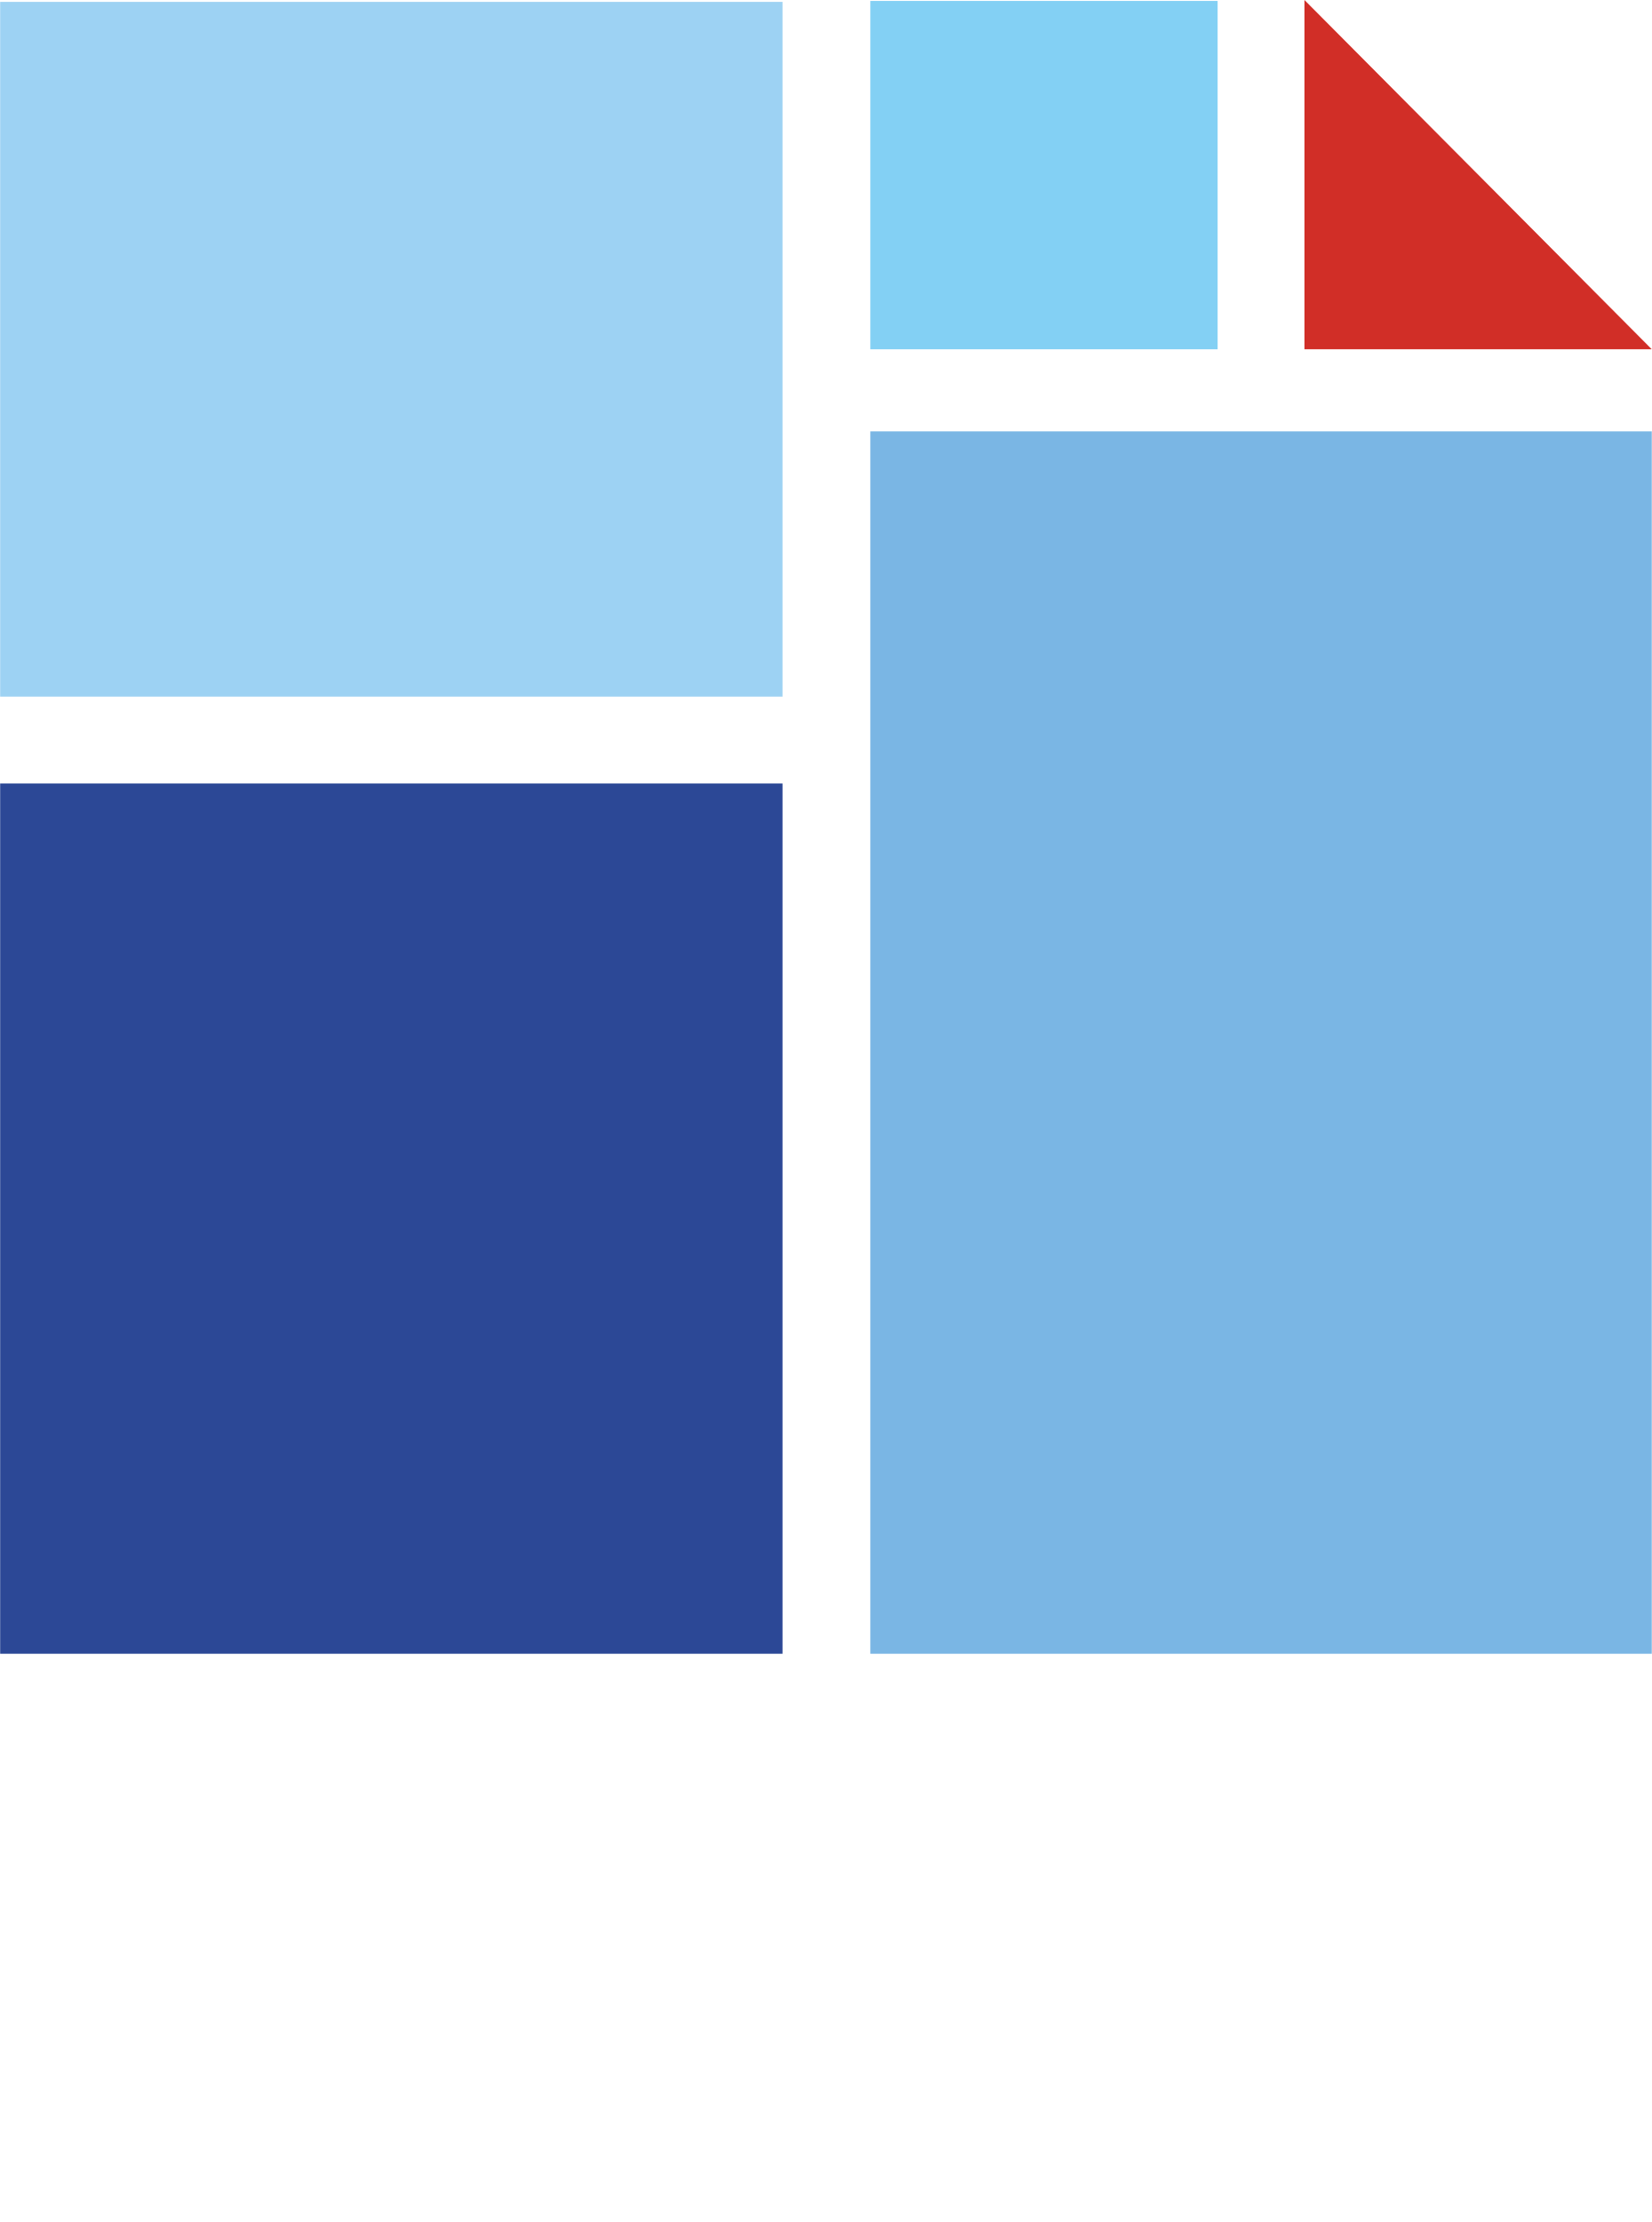
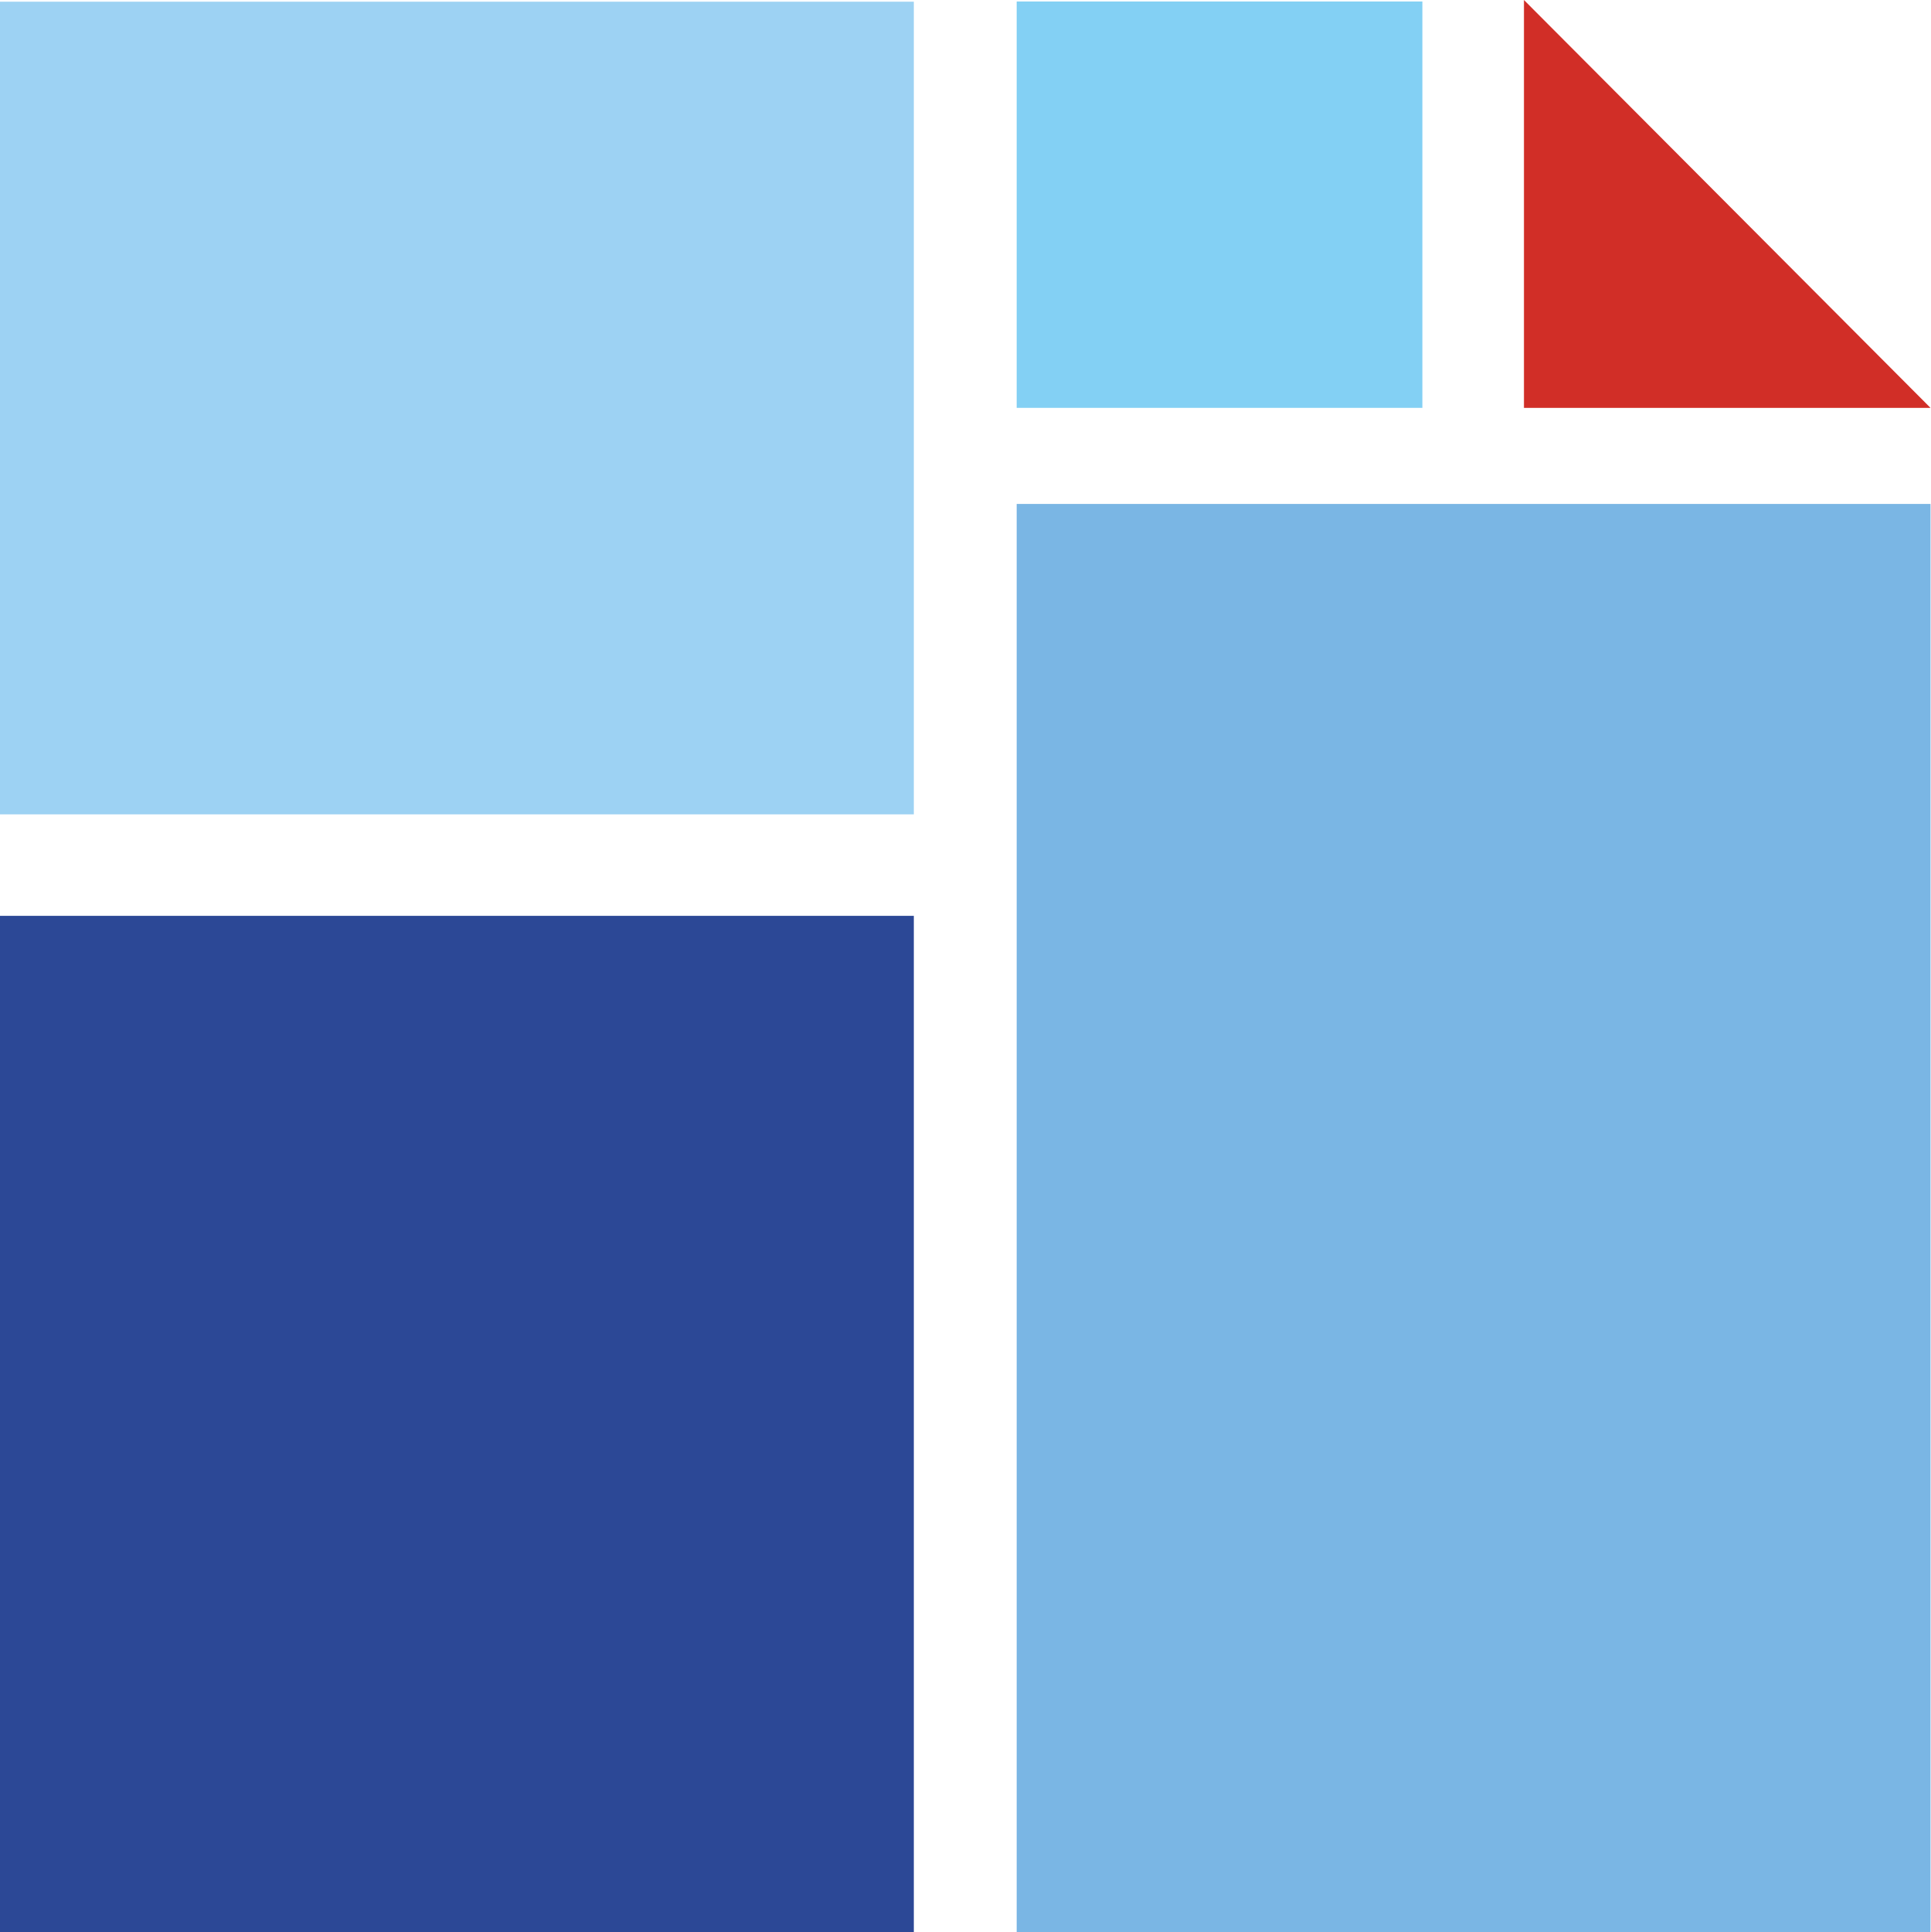
- <svg xmlns="http://www.w3.org/2000/svg" xml:space="preserve" width="63.191mm" height="84.984mm" version="1.1" style="shape-rendering:geometricPrecision; text-rendering:geometricPrecision; image-rendering:optimizeQuality; fill-rule:evenodd; clip-rule:evenodd" viewBox="0 0 1750 2354">
+ <svg xmlns="http://www.w3.org/2000/svg" id="Слой_1" data-name="Слой 1" viewBox="0 0 182.06 182.18">
  <defs>
-     <style type="text/css">
-    
-     .fil3 {fill:#D12E27;fill-rule:nonzero}
-     .fil0 {fill:#9DD2F3;fill-rule:nonzero}
-     .fil4 {fill:#83D0F4;fill-rule:nonzero}
-     .fil2 {fill:#7AB6E4;fill-rule:nonzero}
-     .fil1 {fill:#2C4896;fill-rule:nonzero}
-    
-   </style>
+     <style>.cls-1{fill:#9dd2f3;}.cls-2{fill:#2c4896;}.cls-3{fill:#7ab6e4;}.cls-4{fill:#d12e27;}.cls-5{fill:#83d0f4;}</style>
  </defs>
-   <g id="Слой_x0020_1">
-     <g id="_2048104845024">
-       <polygon class="fil0" points="829,738 0,738 0,2 829,2 " />
-       <polygon class="fil1" points="829,1752 0,1752 0,830 829,830 " />
-       <polygon class="fil2" points="922,457 1750,457 1750,1752 922,1752 " />
-       <polygon class="fil3" points="1750,370 1382,370 1382,0 " />
-       <polygon class="fil4" points="922,1 1290,1 1290,370 922,370 " />
+   <g id="Слой_1-2" data-name="Слой_1">
+     <g id="_2048242212032" data-name=" 2048242212032">
+       <polygon class="cls-1" points="86.18 76.79 0 76.79 0 0.16 86.18 0.16 86.18 76.79" />
+       <polygon class="cls-2" points="86.18 182.18 0 182.18 0 86.36 86.18 86.36 86.18 182.18" />
+       <polygon class="cls-3" points="95.88 47.52 182.06 47.52 182.06 182.18 95.88 182.18 95.88 47.52" />
+       <polygon class="cls-4" points="182.06 38.46 143.72 38.46 143.72 0 182.06 38.46" />
+       <polygon class="cls-5" points="95.88 0.14 134.14 0.14 134.14 38.46 95.88 38.46 95.88 0.14" />
    </g>
  </g>
</svg>
